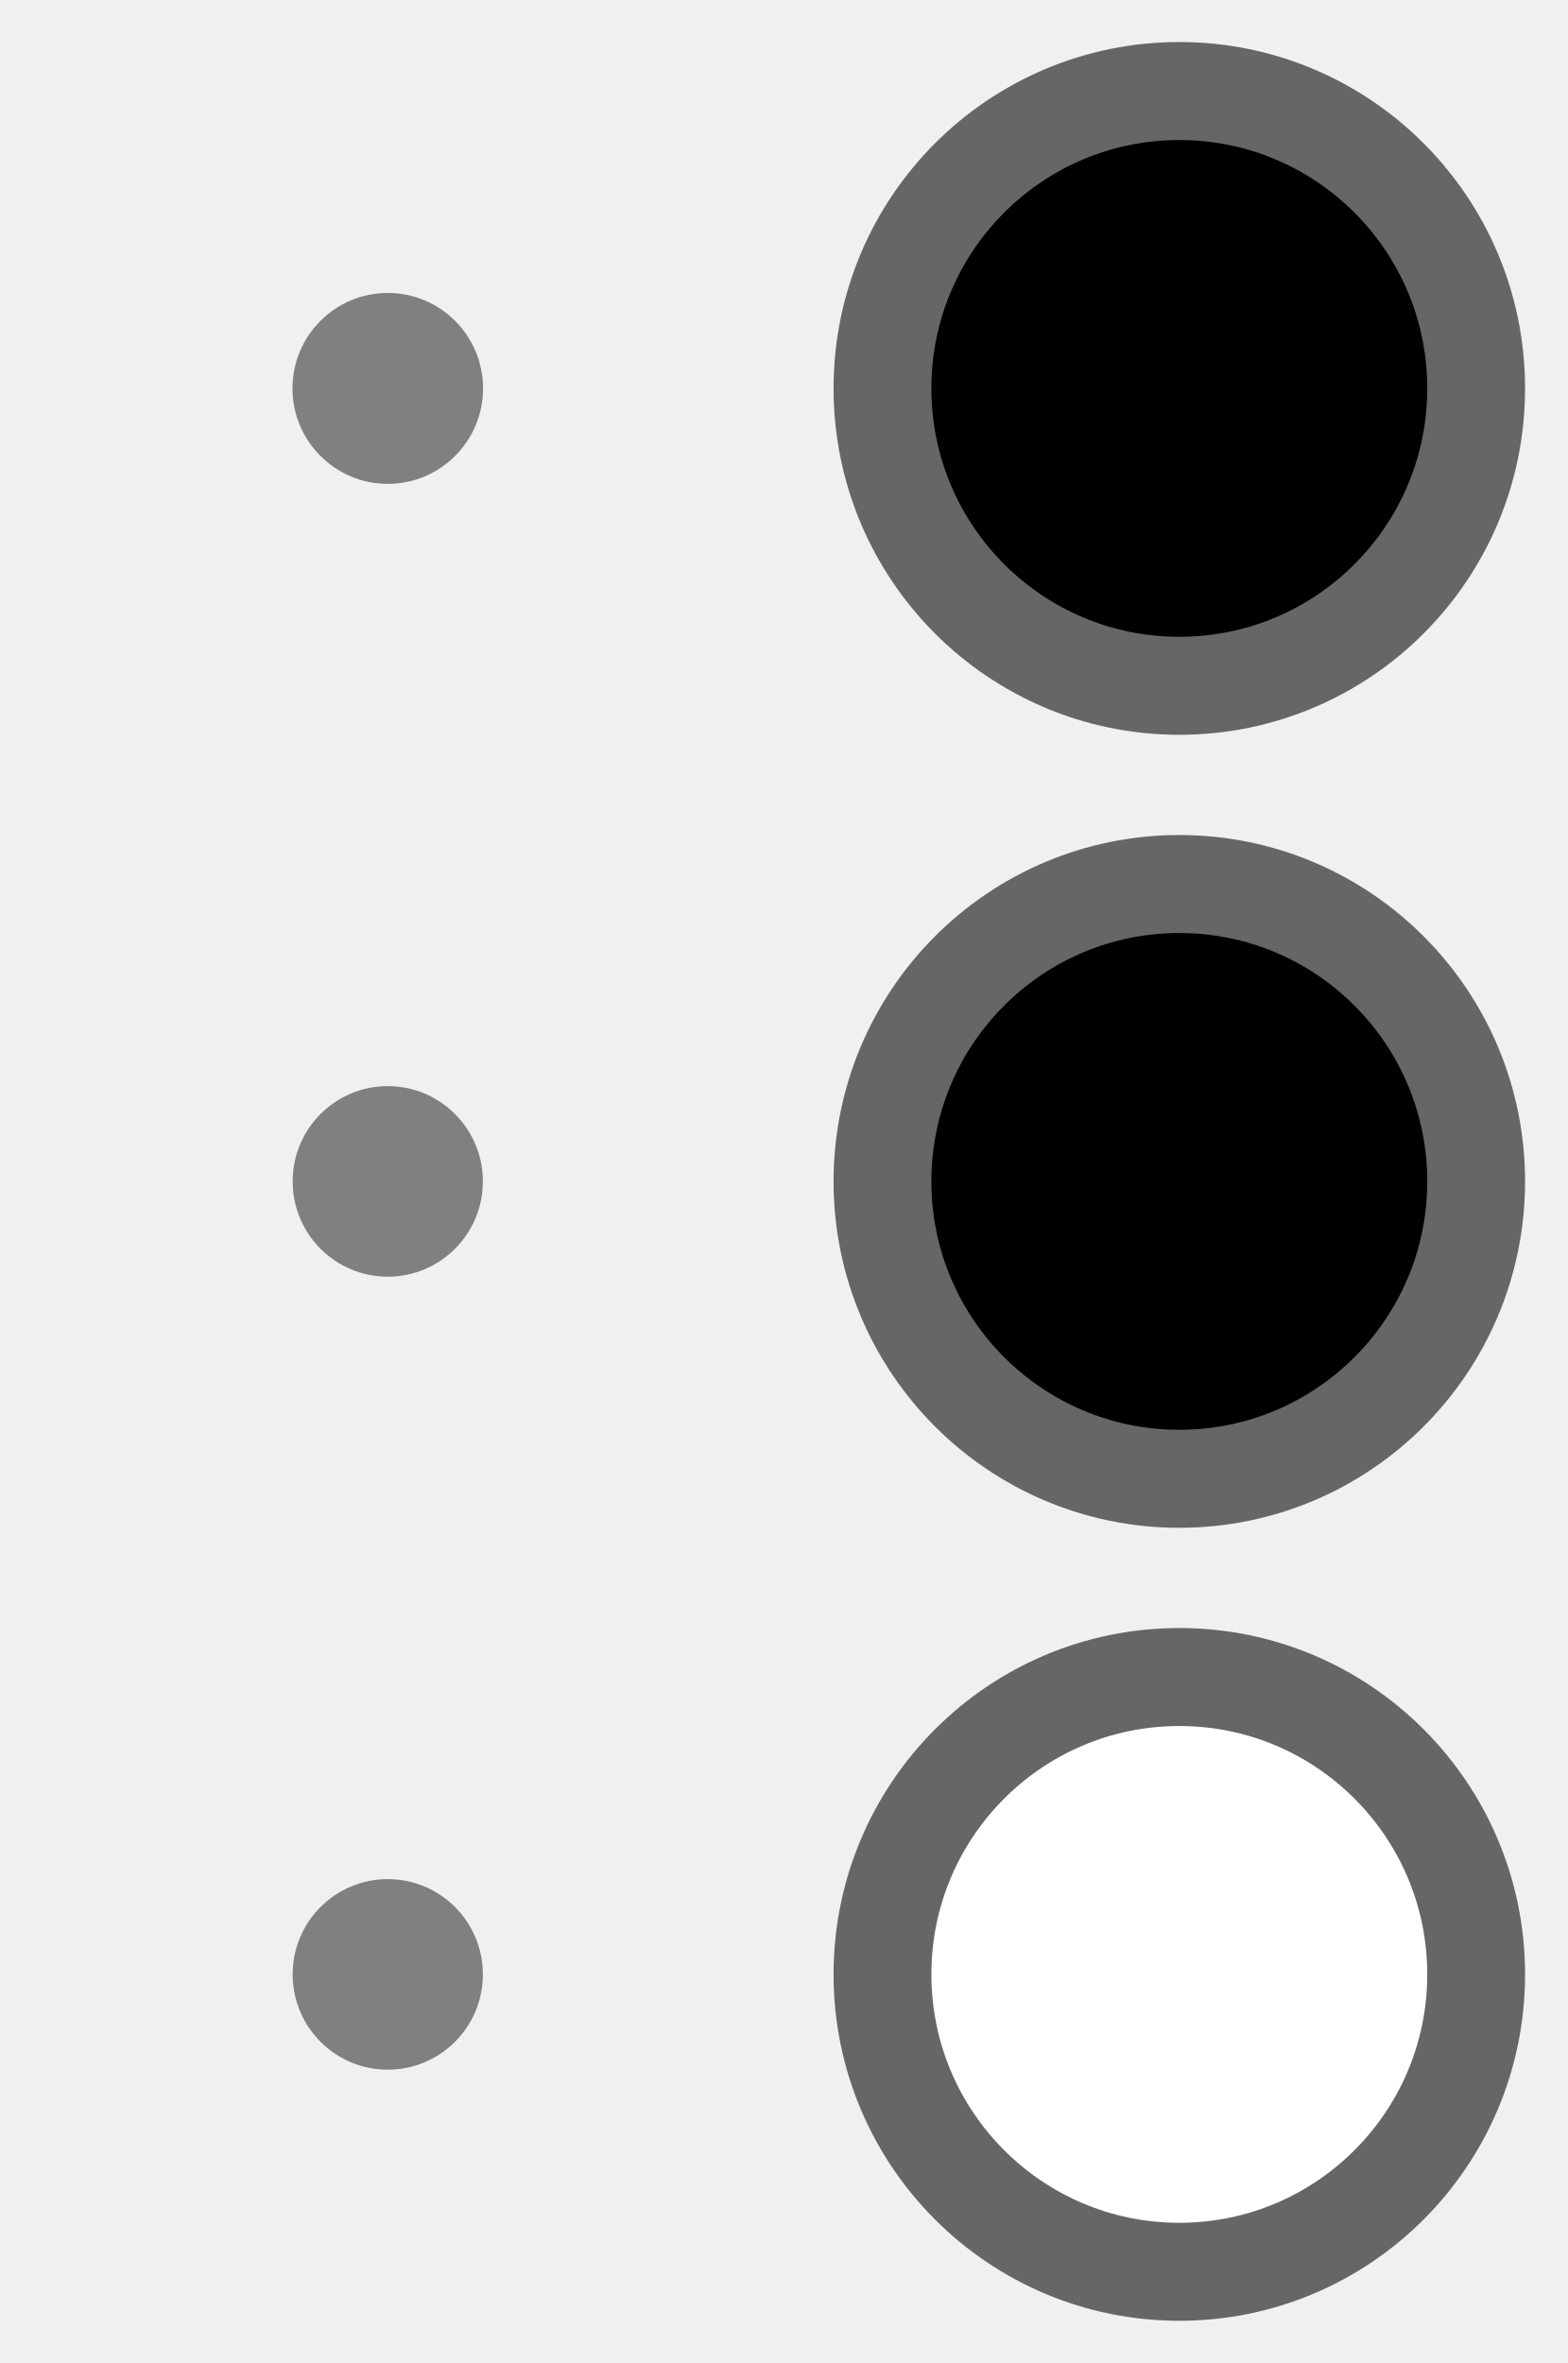
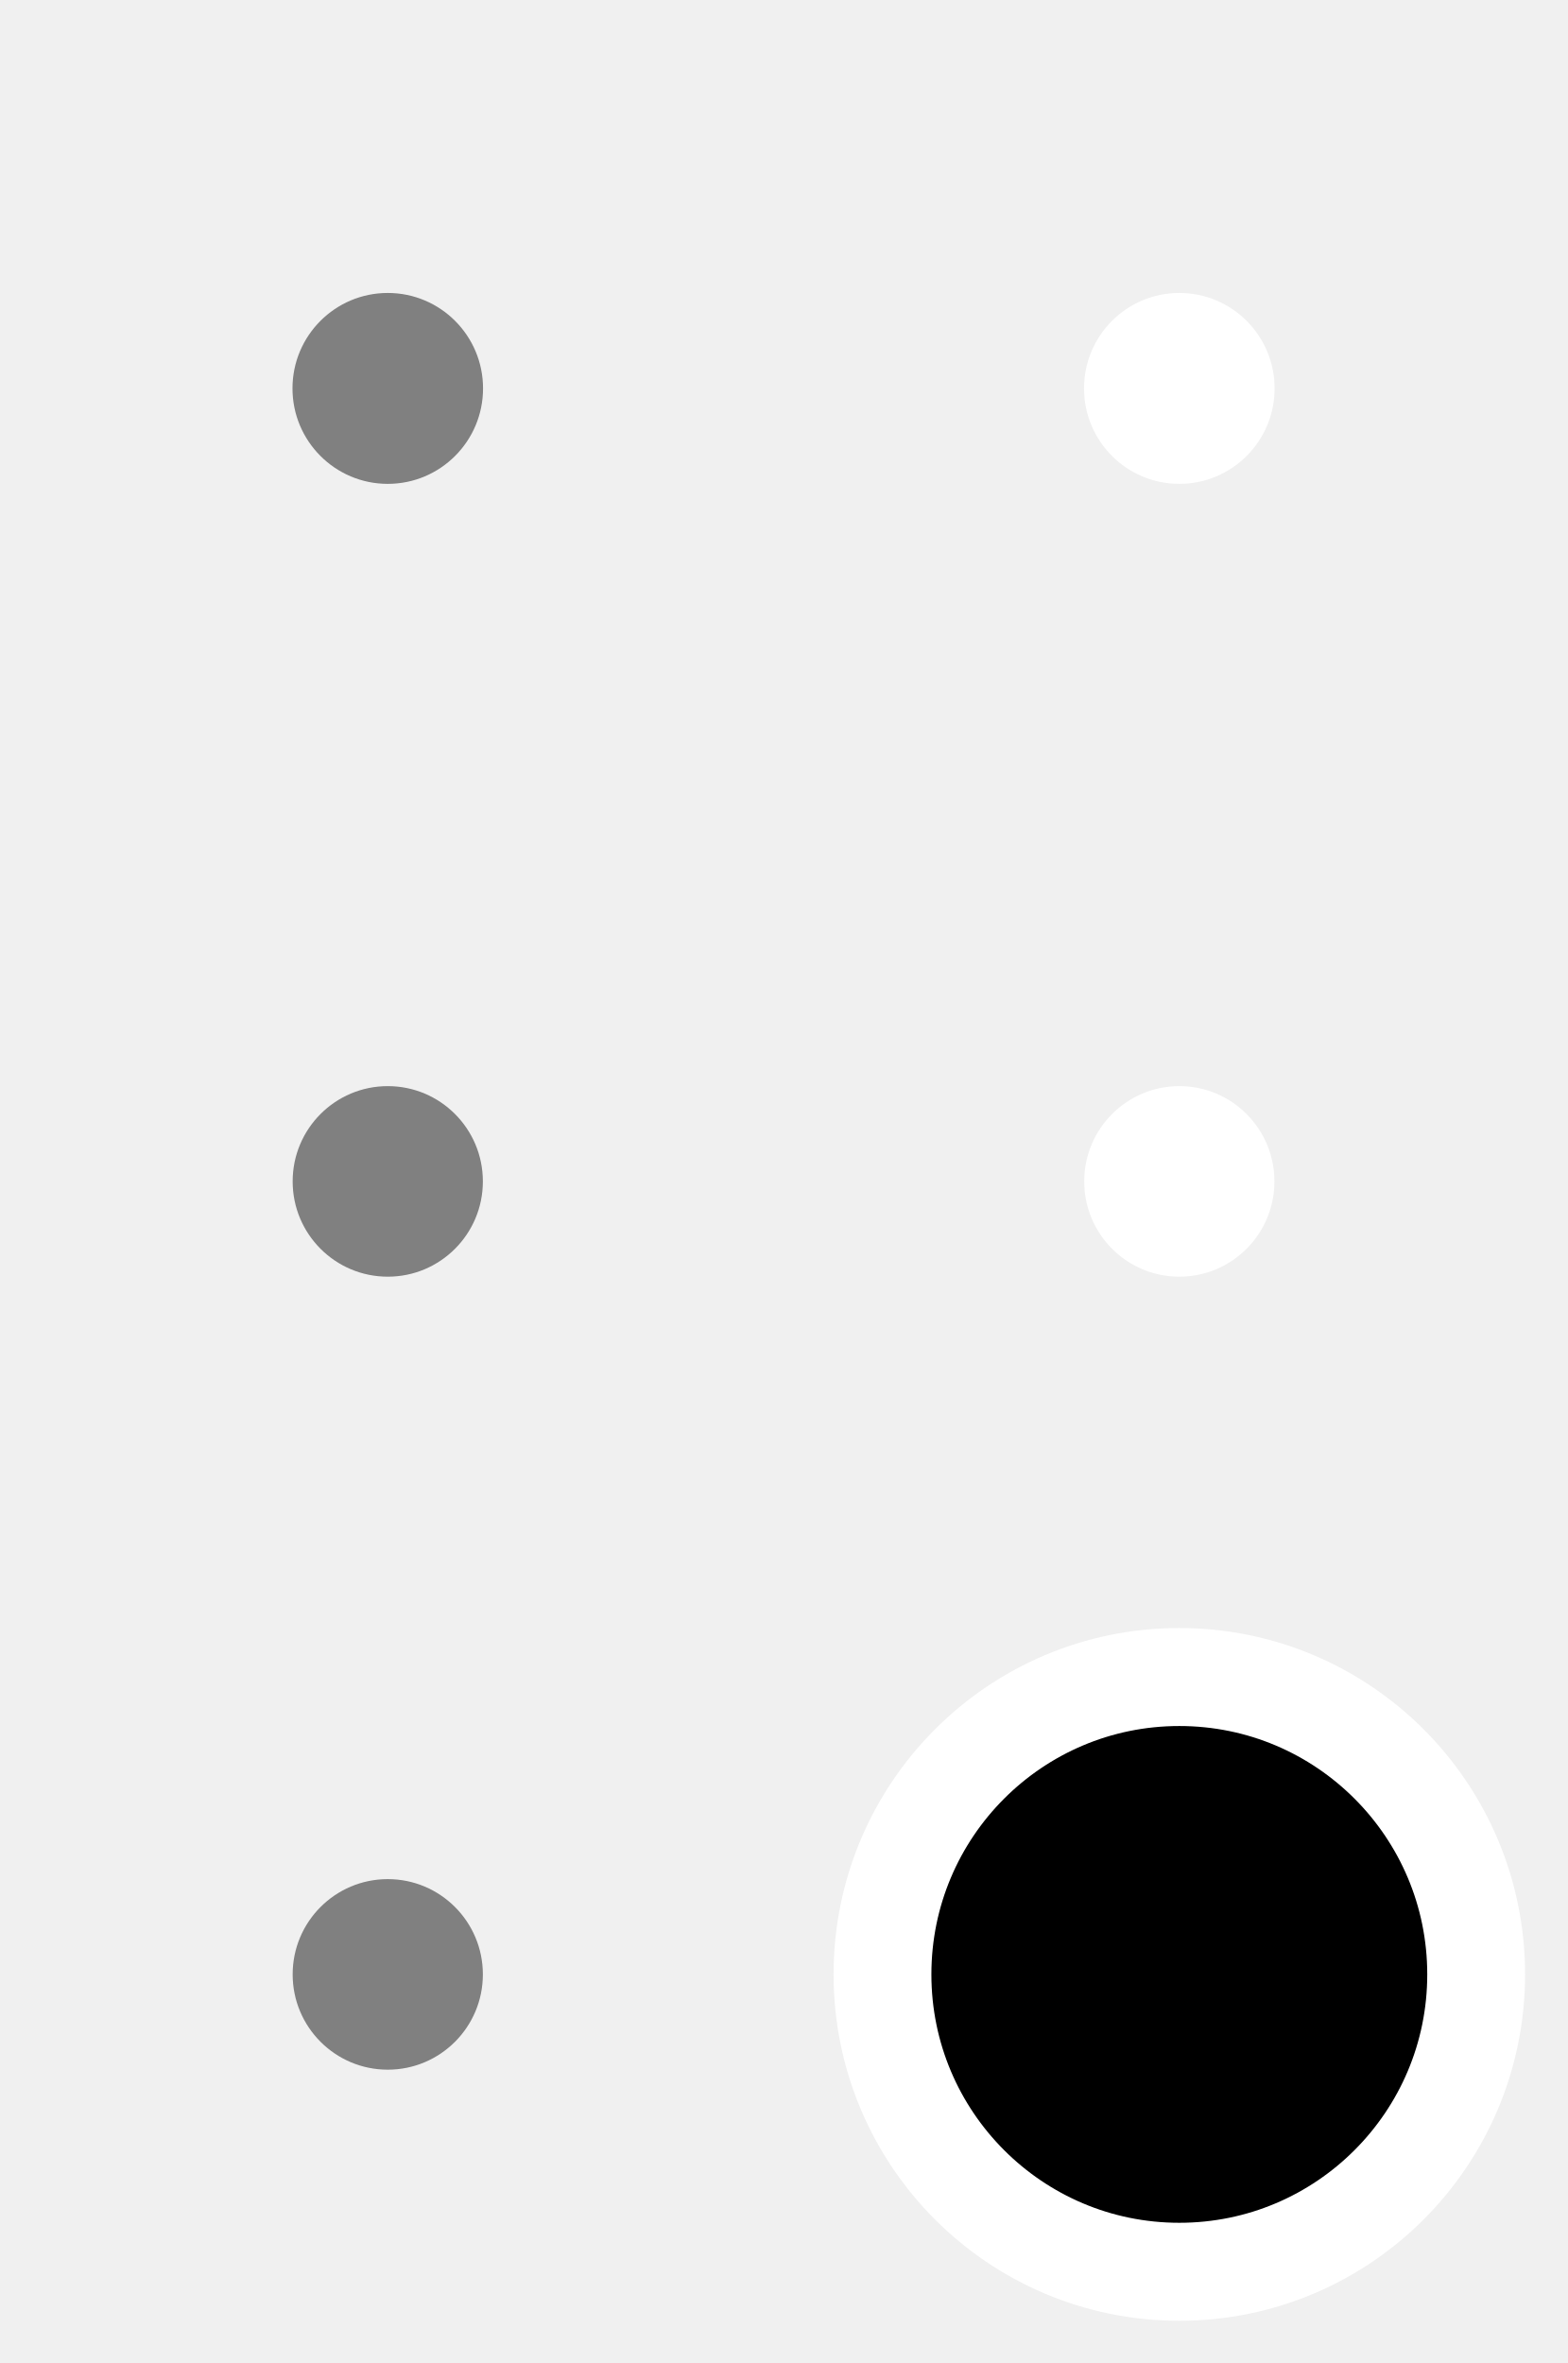
<svg xmlns="http://www.w3.org/2000/svg" width="9.325pt" height="14.059pt" viewBox="0 0 3.29 4.96" version="1.1" id="svg6901">
  <defs id="defs6895" />
  <g id="layer1" transform="translate(-95.87302,-116.1154)">
    <g style="display:inline" id="g15102-7-3" transform="matrix(0.04030123,0,0,0.04037236,1.897728,242.0488)">
-       <circle r="15.462" cy="-3099.105" cx="-2393.251" transform="scale(-1,1)" id="path15104-0-1" style="fill:#000000;fill-opacity:1;stroke:#666666;stroke-width:5.095;stroke-miterlimit:4;stroke-dasharray:none;stroke-opacity:1" />
-       <circle r="15.462" cy="-3057.874" cx="-2393.251" transform="scale(-1,1)" id="path15106-4-3" style="fill:#000000;stroke:#666666;stroke-width:5.095;stroke-miterlimit:4;stroke-dasharray:none;stroke-opacity:1" />
-       <circle r="15.462" cy="-3016.643" cx="-2393.251" transform="scale(-1,1)" id="path15108-8-6" style="fill:#ffffff;stroke:#666666;stroke-width:5.095;stroke-miterlimit:4;stroke-dasharray:none;stroke-opacity:1" />
+       <circle r="15.462" cy="-3016.643" cx="-2393.251" transform="scale(-1,1)" id="path15108-8-6" style="fill:#000000;stroke:#ffffff;stroke-width:5.095;stroke-miterlimit:4;stroke-dasharray:none;stroke-opacity:1" />
      <circle cy="-3099.105" cx="2352.02" id="path15110-8-3" style="fill:#808080;stroke:none;stroke-width:5.095;stroke-miterlimit:4;stroke-dasharray:none;stroke-opacity:1" r="4.963" />
      <circle r="4.954" cy="-3057.874" cx="2352.02" id="path15112-1-0" style="fill:#808080;stroke:none;stroke-width:5.095;stroke-miterlimit:4;stroke-dasharray:none;stroke-opacity:1" />
      <circle r="4.954" cy="-3016.643" cx="2352.02" id="path15114-3-1" style="fill:#808080;stroke:none;stroke-width:5.095;stroke-miterlimit:4;stroke-dasharray:none;stroke-opacity:1" />
+       <circle cy="-3099.105" cx="2393.251" id="circle9390" style="fill:#ffffff;stroke:none;stroke-width:5.095;stroke-miterlimit:4;stroke-dasharray:none;stroke-opacity:1" r="4.963" />
+       <circle r="4.954" cy="-3057.874" cx="2393.251" id="circle9392" style="fill:#ffffff;stroke:none;stroke-width:5.095;stroke-miterlimit:4;stroke-dasharray:none;stroke-opacity:1" />
    </g>
  </g>
</svg>
